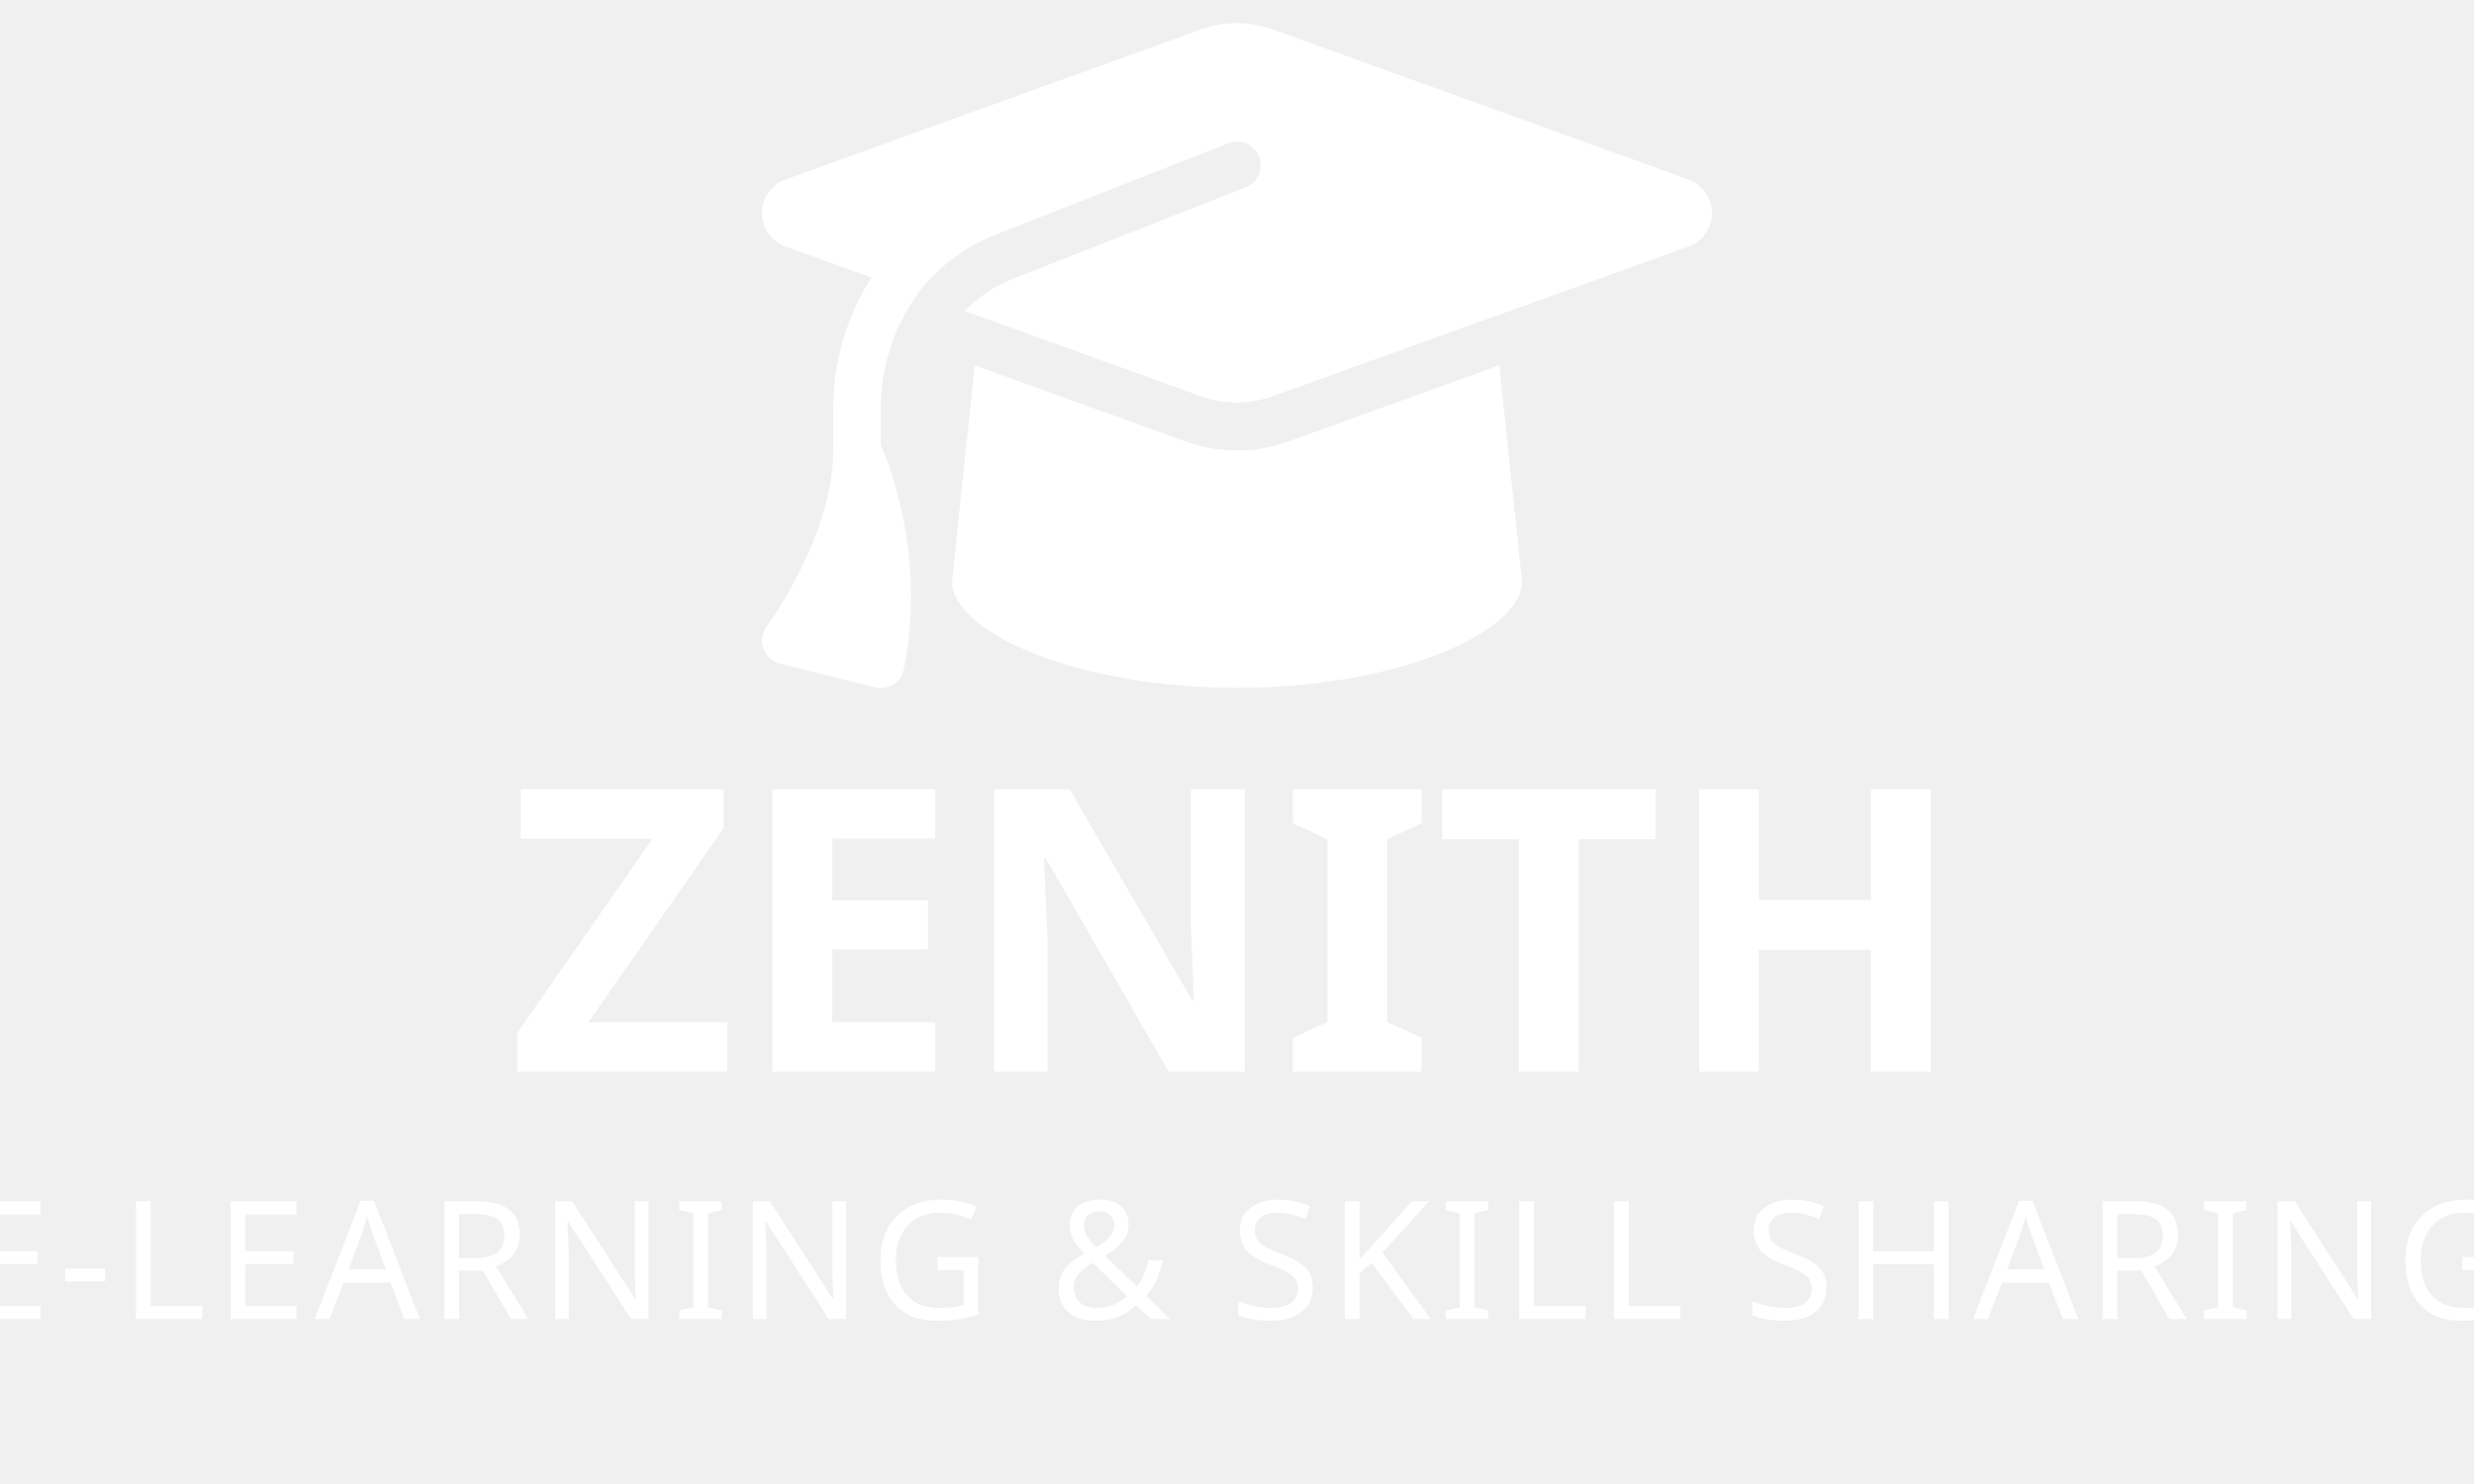
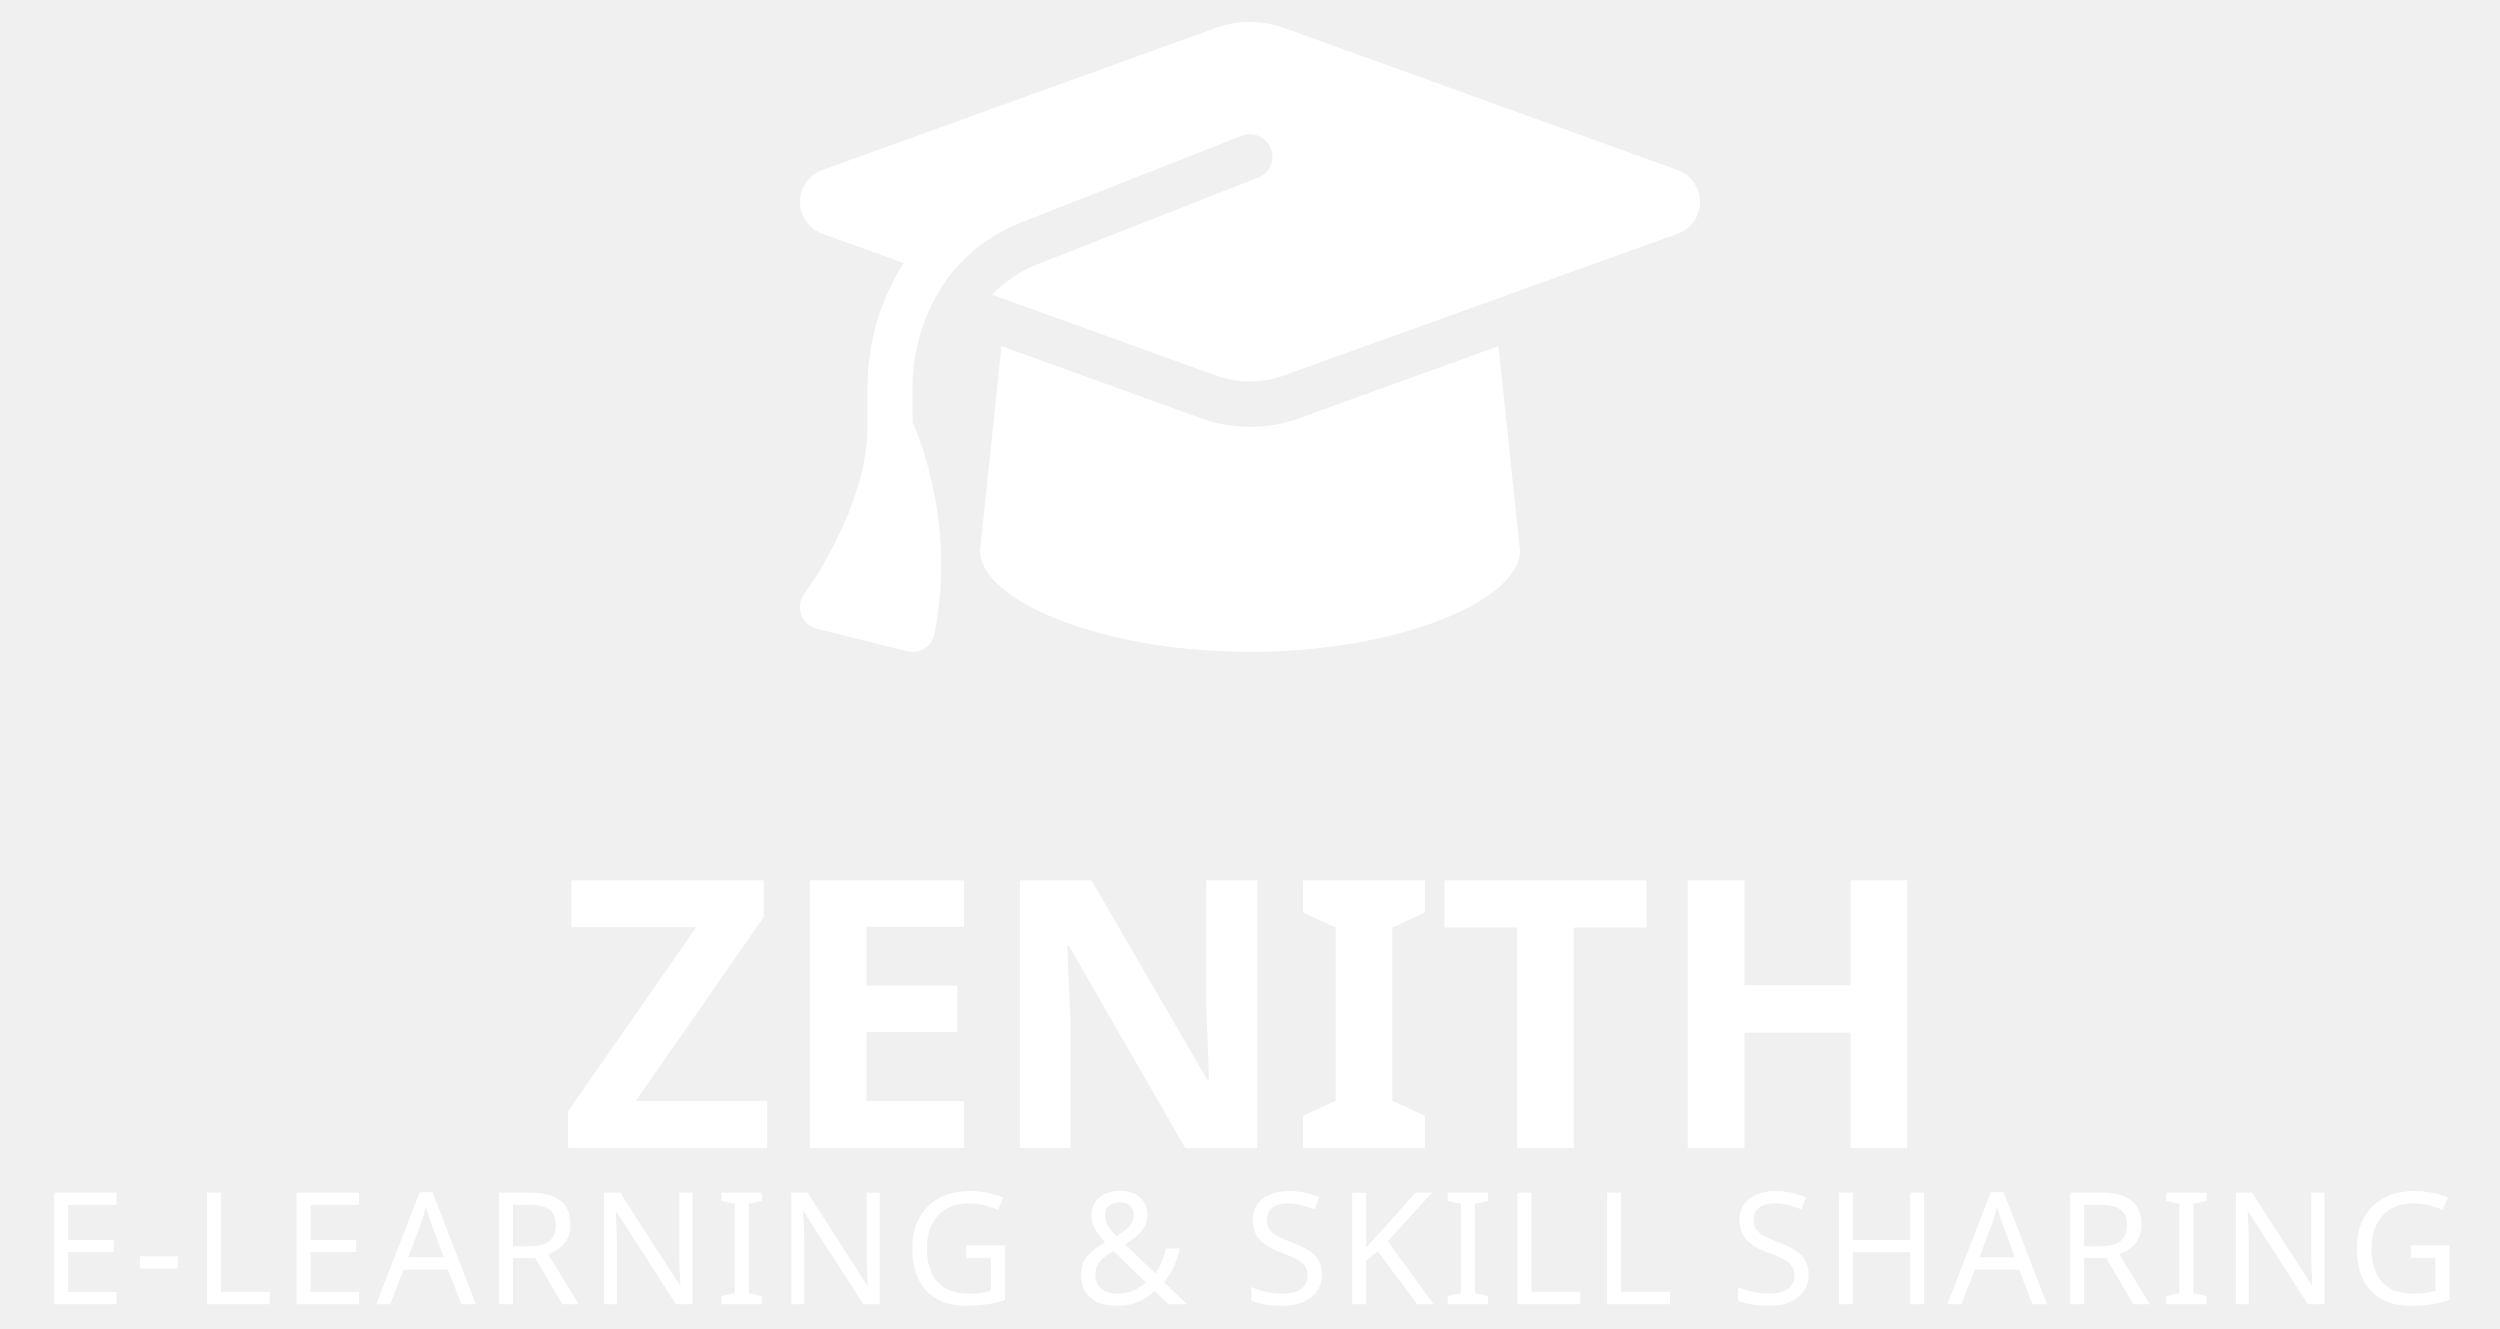
- <svg xmlns="http://www.w3.org/2000/svg" viewBox="0 0 300 180" width="100%" height="100%">
+ <svg xmlns="http://www.w3.org/2000/svg" width="320" height="170">
  <style>
    .main { fill: #ffffff; font-family: 'Segoe UI', sans-serif; }
    .brand { font-size: 48px; font-weight: bold; }
    .subtitle { font-size: 20px; font-weight: 500; letter-spacing: 1px; }
  </style>
-   <g transform="translate(150,55) scale(0.18) translate(-320,-322)">
+   <g transform="translate(160,55) scale(0.18) translate(-320,-322)">
    <path class="main" d="M320 32c-8.1 0-16.1 1.4-23.7 4.1L15.8 137.4C6.3 140.9 0 149.9 0 160s6.3 19.1 15.8 22.6l57.9 20.9C57.3 229.3 48 259.8 48 291.9l0 28.1c0 28.4-10.8 57.7-22.3 80.8c-6.5 13-13.9 25.8-22.5 37.6C0 442.7-.9 448.3 .9 453.4s6 8.9 11.2 10.2l64 16c4.2 1.1 8.7 .3 12.4-2s6.3-6.1 7.1-10.4c8.6-42.8 4.3-81.2-2.1-108.7C90.3 344.3 86 329.8 80 316.5l0-24.6c0-30.2 10.2-58.7 27.9-81.5c12.9-15.5 29.6-28 49.2-35.7l157-61.7c8.2-3.2 17.5 .8 20.7 9s-.8 17.5-9 20.7l-157 61.7c-12.4 4.9-23.3 12.4-32.2 21.6l159.6 57.6c7.6 2.7 15.6 4.1 23.7 4.1s16.1-1.4 23.7-4.1L624.2 182.6c9.5-3.4 15.8-12.5 15.8-22.6s-6.3-19.1-15.8-22.6L343.7 36.1C336.1 33.4 328.1 32 320 32zM128 408c0 35.3 86 72 192 72s192-36.7 192-72L496.7 262.6 354.5 314c-11.1 4-22.8 6-34.5 6s-23.5-2-34.5-6L143.3 262.6 128 408z" />
  </g>
-   <text x="150" y="130" text-anchor="middle" class="main brand">ZENITH</text>
-   <text x="150" y="160" text-anchor="middle" class="main subtitle">E-LEARNING &amp; SKILL SHARING</text>
+   <text x="160" y="130" text-anchor="middle" dominant-baseline="middle" class="main brand">ZENITH</text>
+   <text x="160" y="160" text-anchor="middle" dominant-baseline="middle" class="main subtitle">E-LEARNING &amp; SKILL SHARING</text>
</svg>
